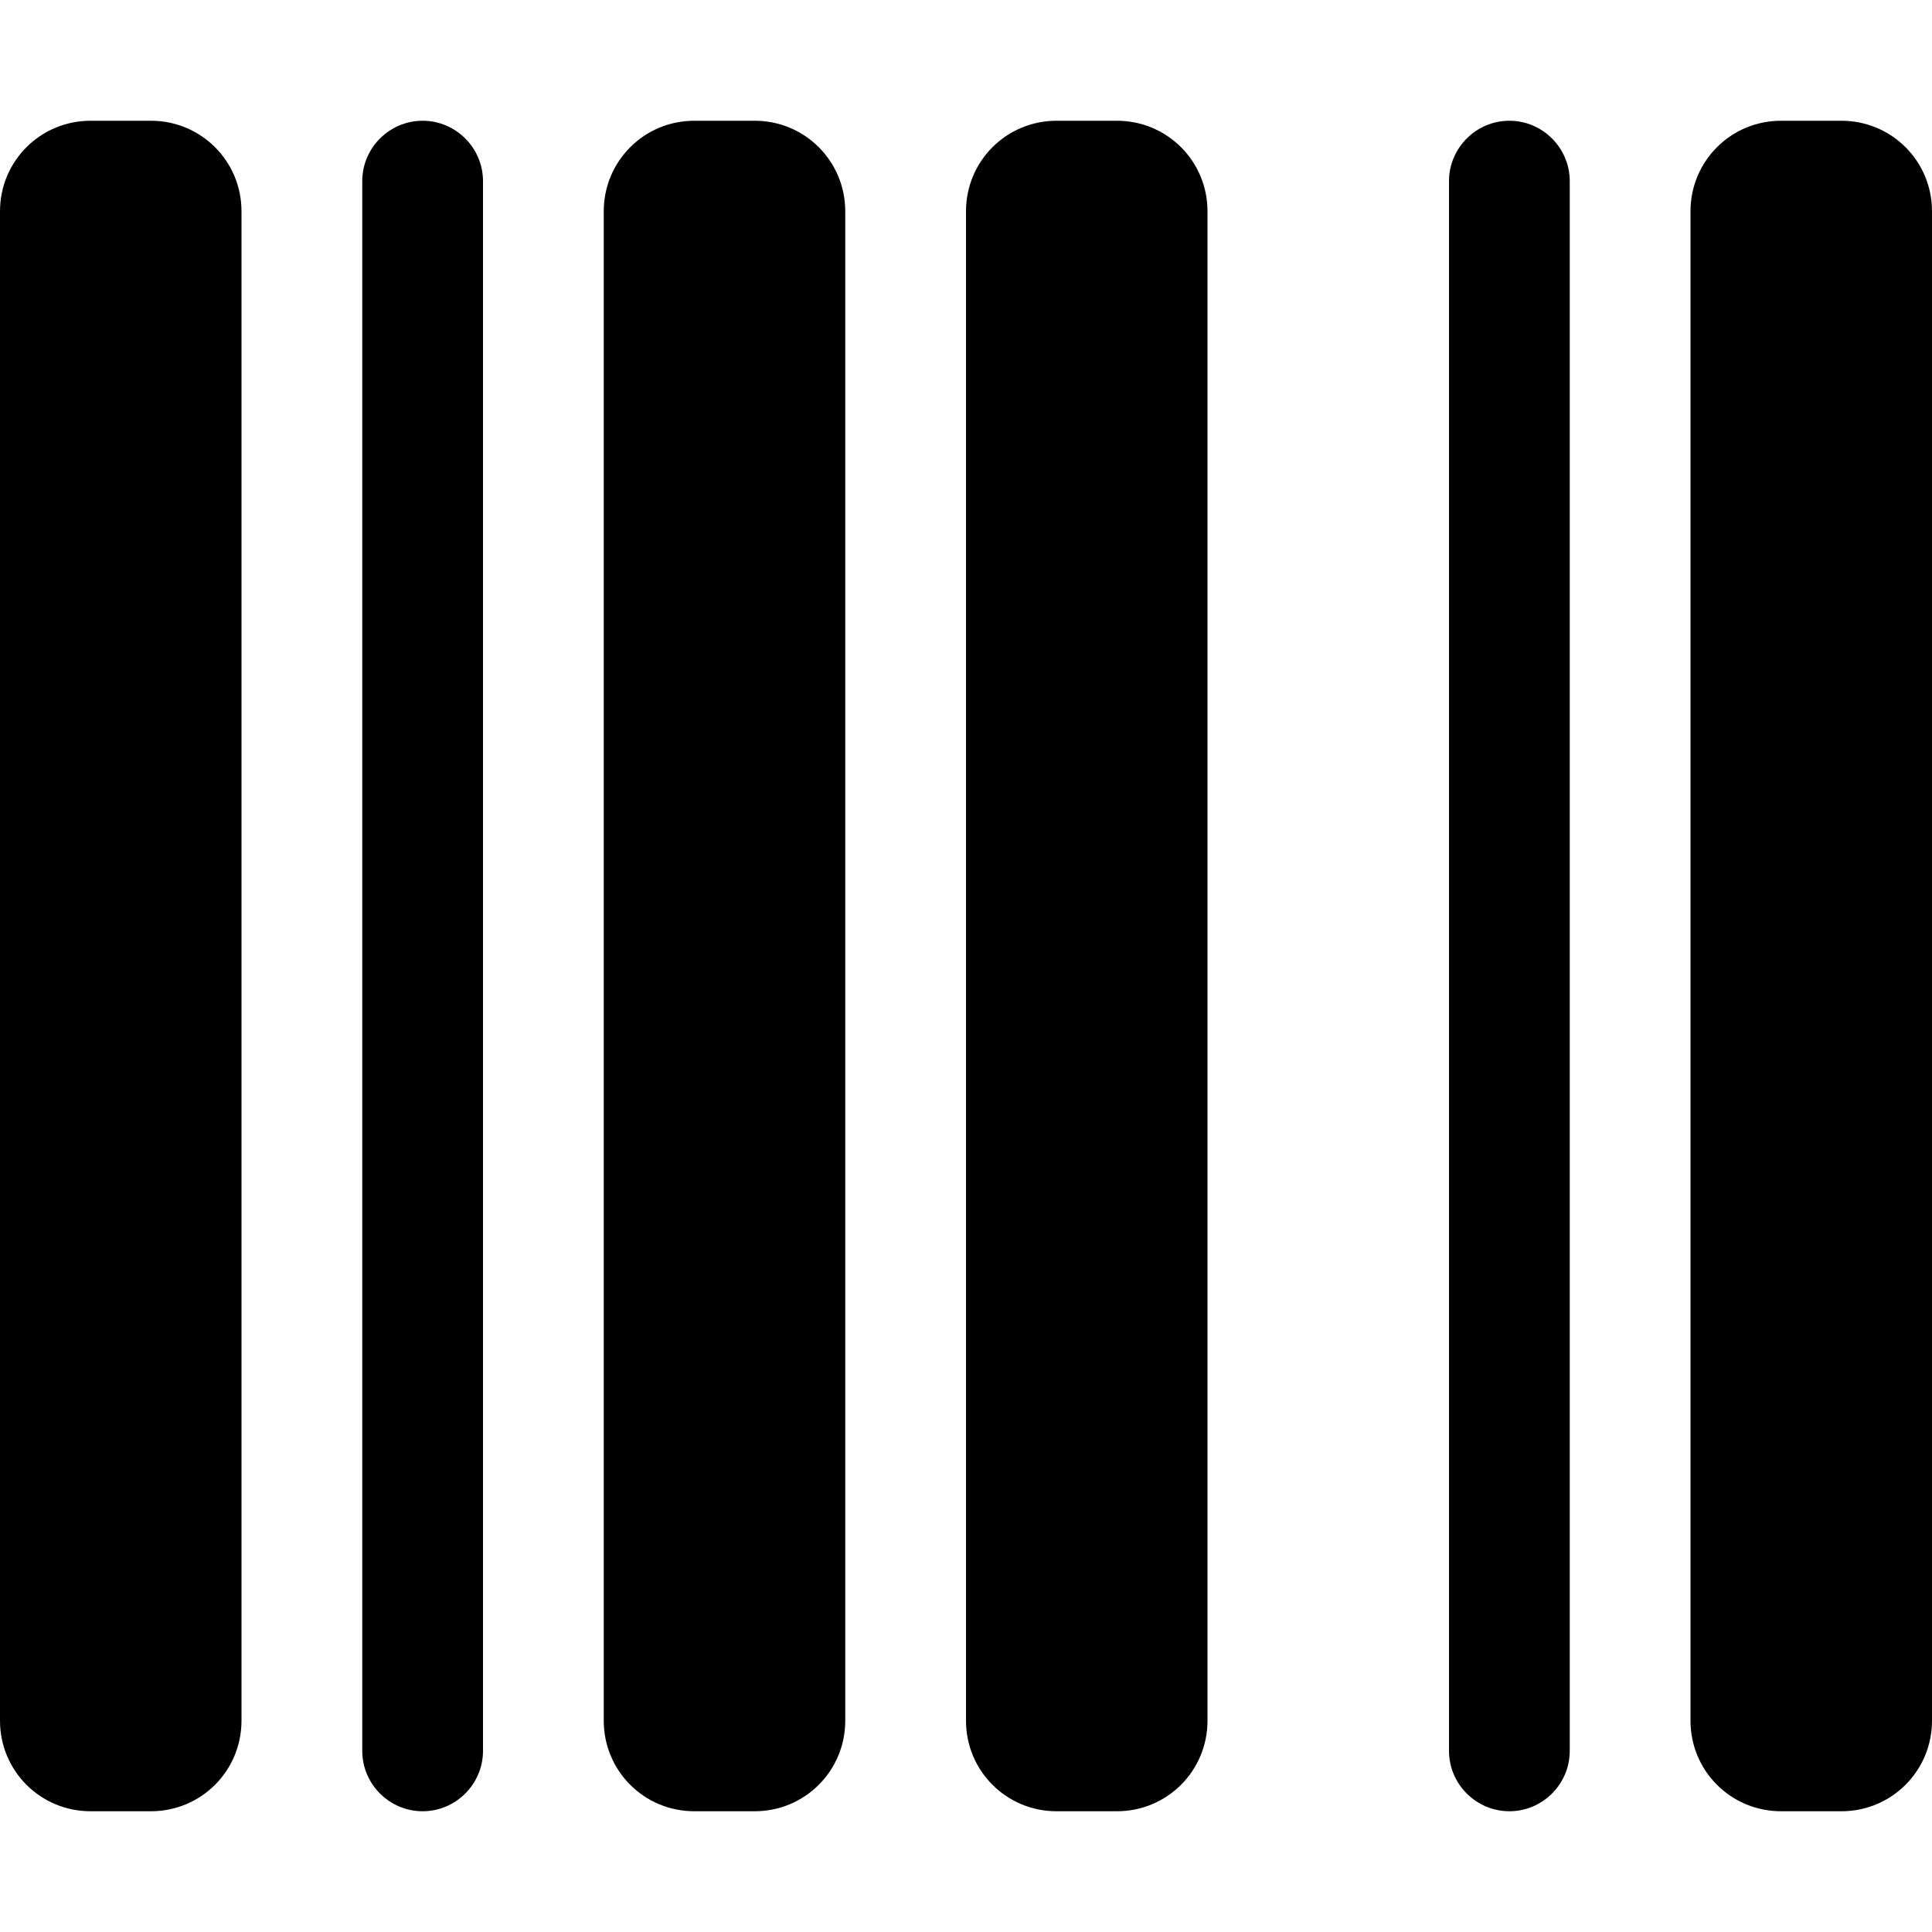
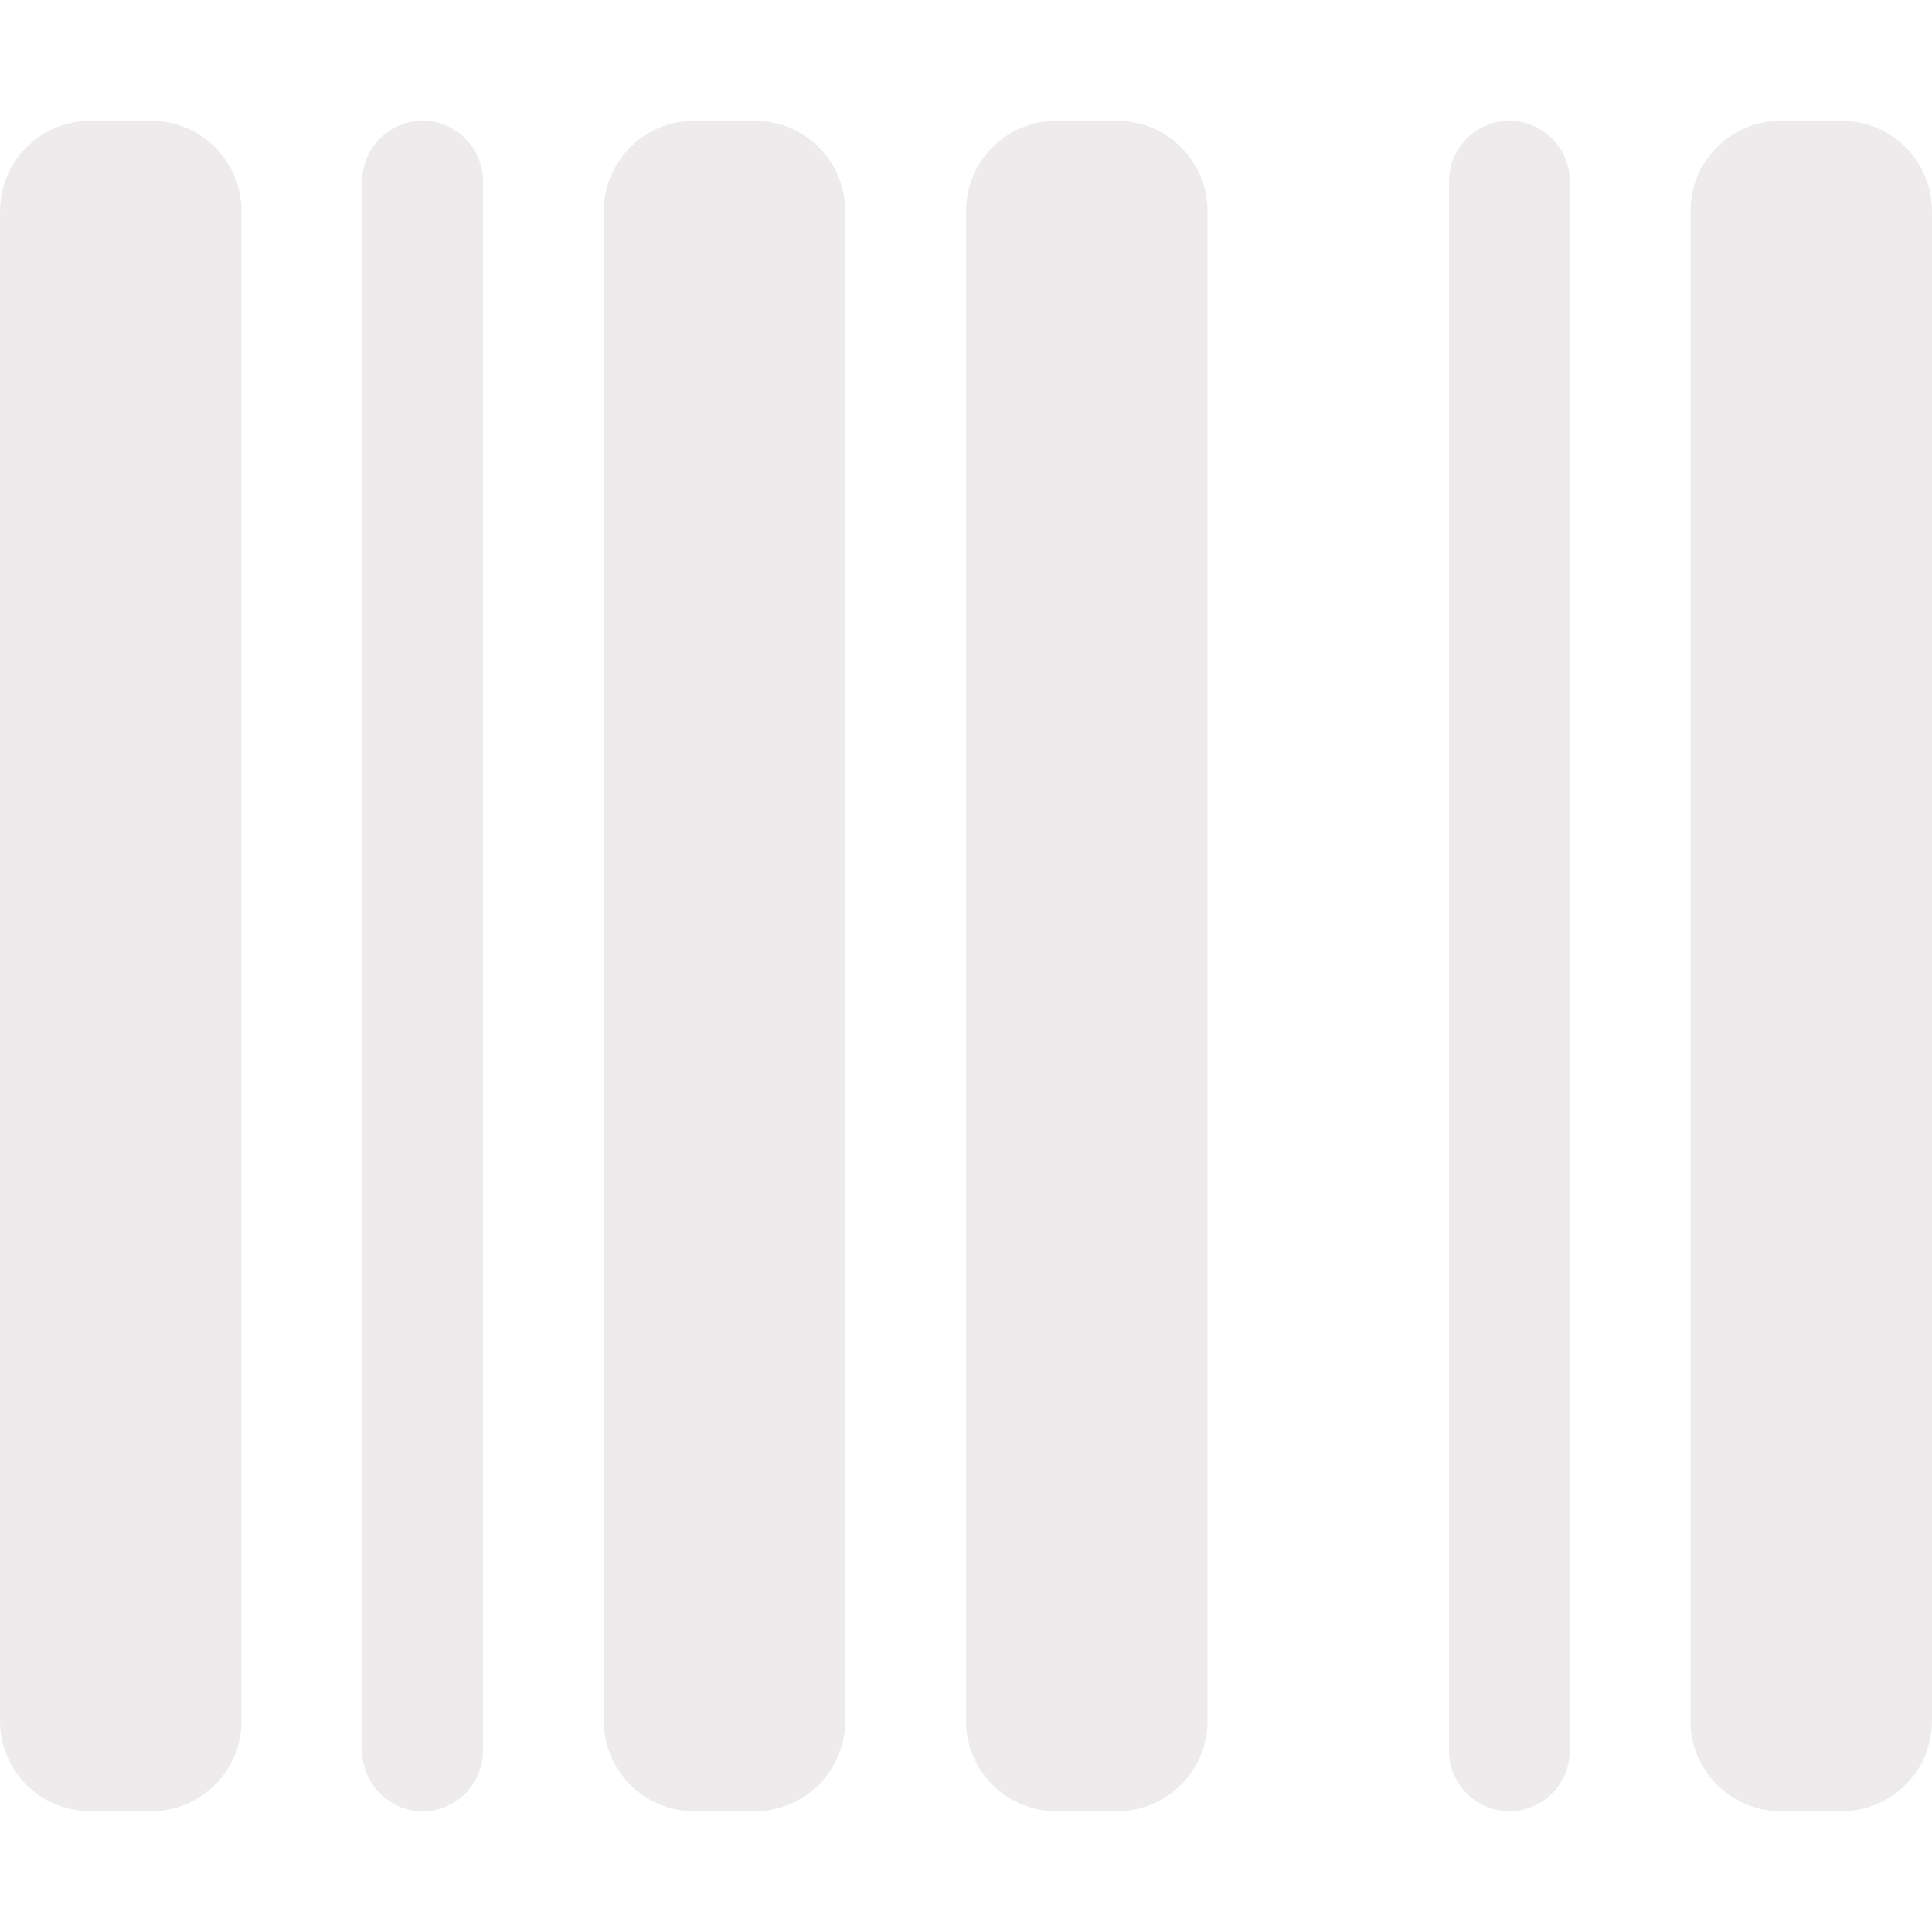
- <svg xmlns="http://www.w3.org/2000/svg" viewBox="0 0 512 512">
+ <svg xmlns="http://www.w3.org/2000/svg" fill="#eeebed" viewBox="0 0 512 512">
  <path d="M24 32C10.7 32 0 42.7 0 56v400c0 13.3 10.7 24 24 24h16c13.3 0 24-10.7 24-24V56c0-13.3-10.7-24-24-24H24zm88 0c-8.8 0-16 7.2-16 16v416c0 8.8 7.2 16 16 16s16-7.2 16-16V48c0-8.8-7.2-16-16-16zm72 0c-13.3 0-24 10.7-24 24v400c0 13.3 10.7 24 24 24h16c13.3 0 24-10.7 24-24V56c0-13.3-10.7-24-24-24h-16zm96 0c-13.3 0-24 10.7-24 24v400c0 13.3 10.7 24 24 24h16c13.3 0 24-10.7 24-24V56c0-13.3-10.7-24-24-24h-16zm168 24v400c0 13.3 10.7 24 24 24h16c13.3 0 24-10.7 24-24V56c0-13.3-10.7-24-24-24h-16c-13.3 0-24 10.7-24 24zm-64-8v416c0 8.8 7.2 16 16 16s16-7.2 16-16V48c0-8.8-7.2-16-16-16s-16 7.2-16 16z" />
</svg>
